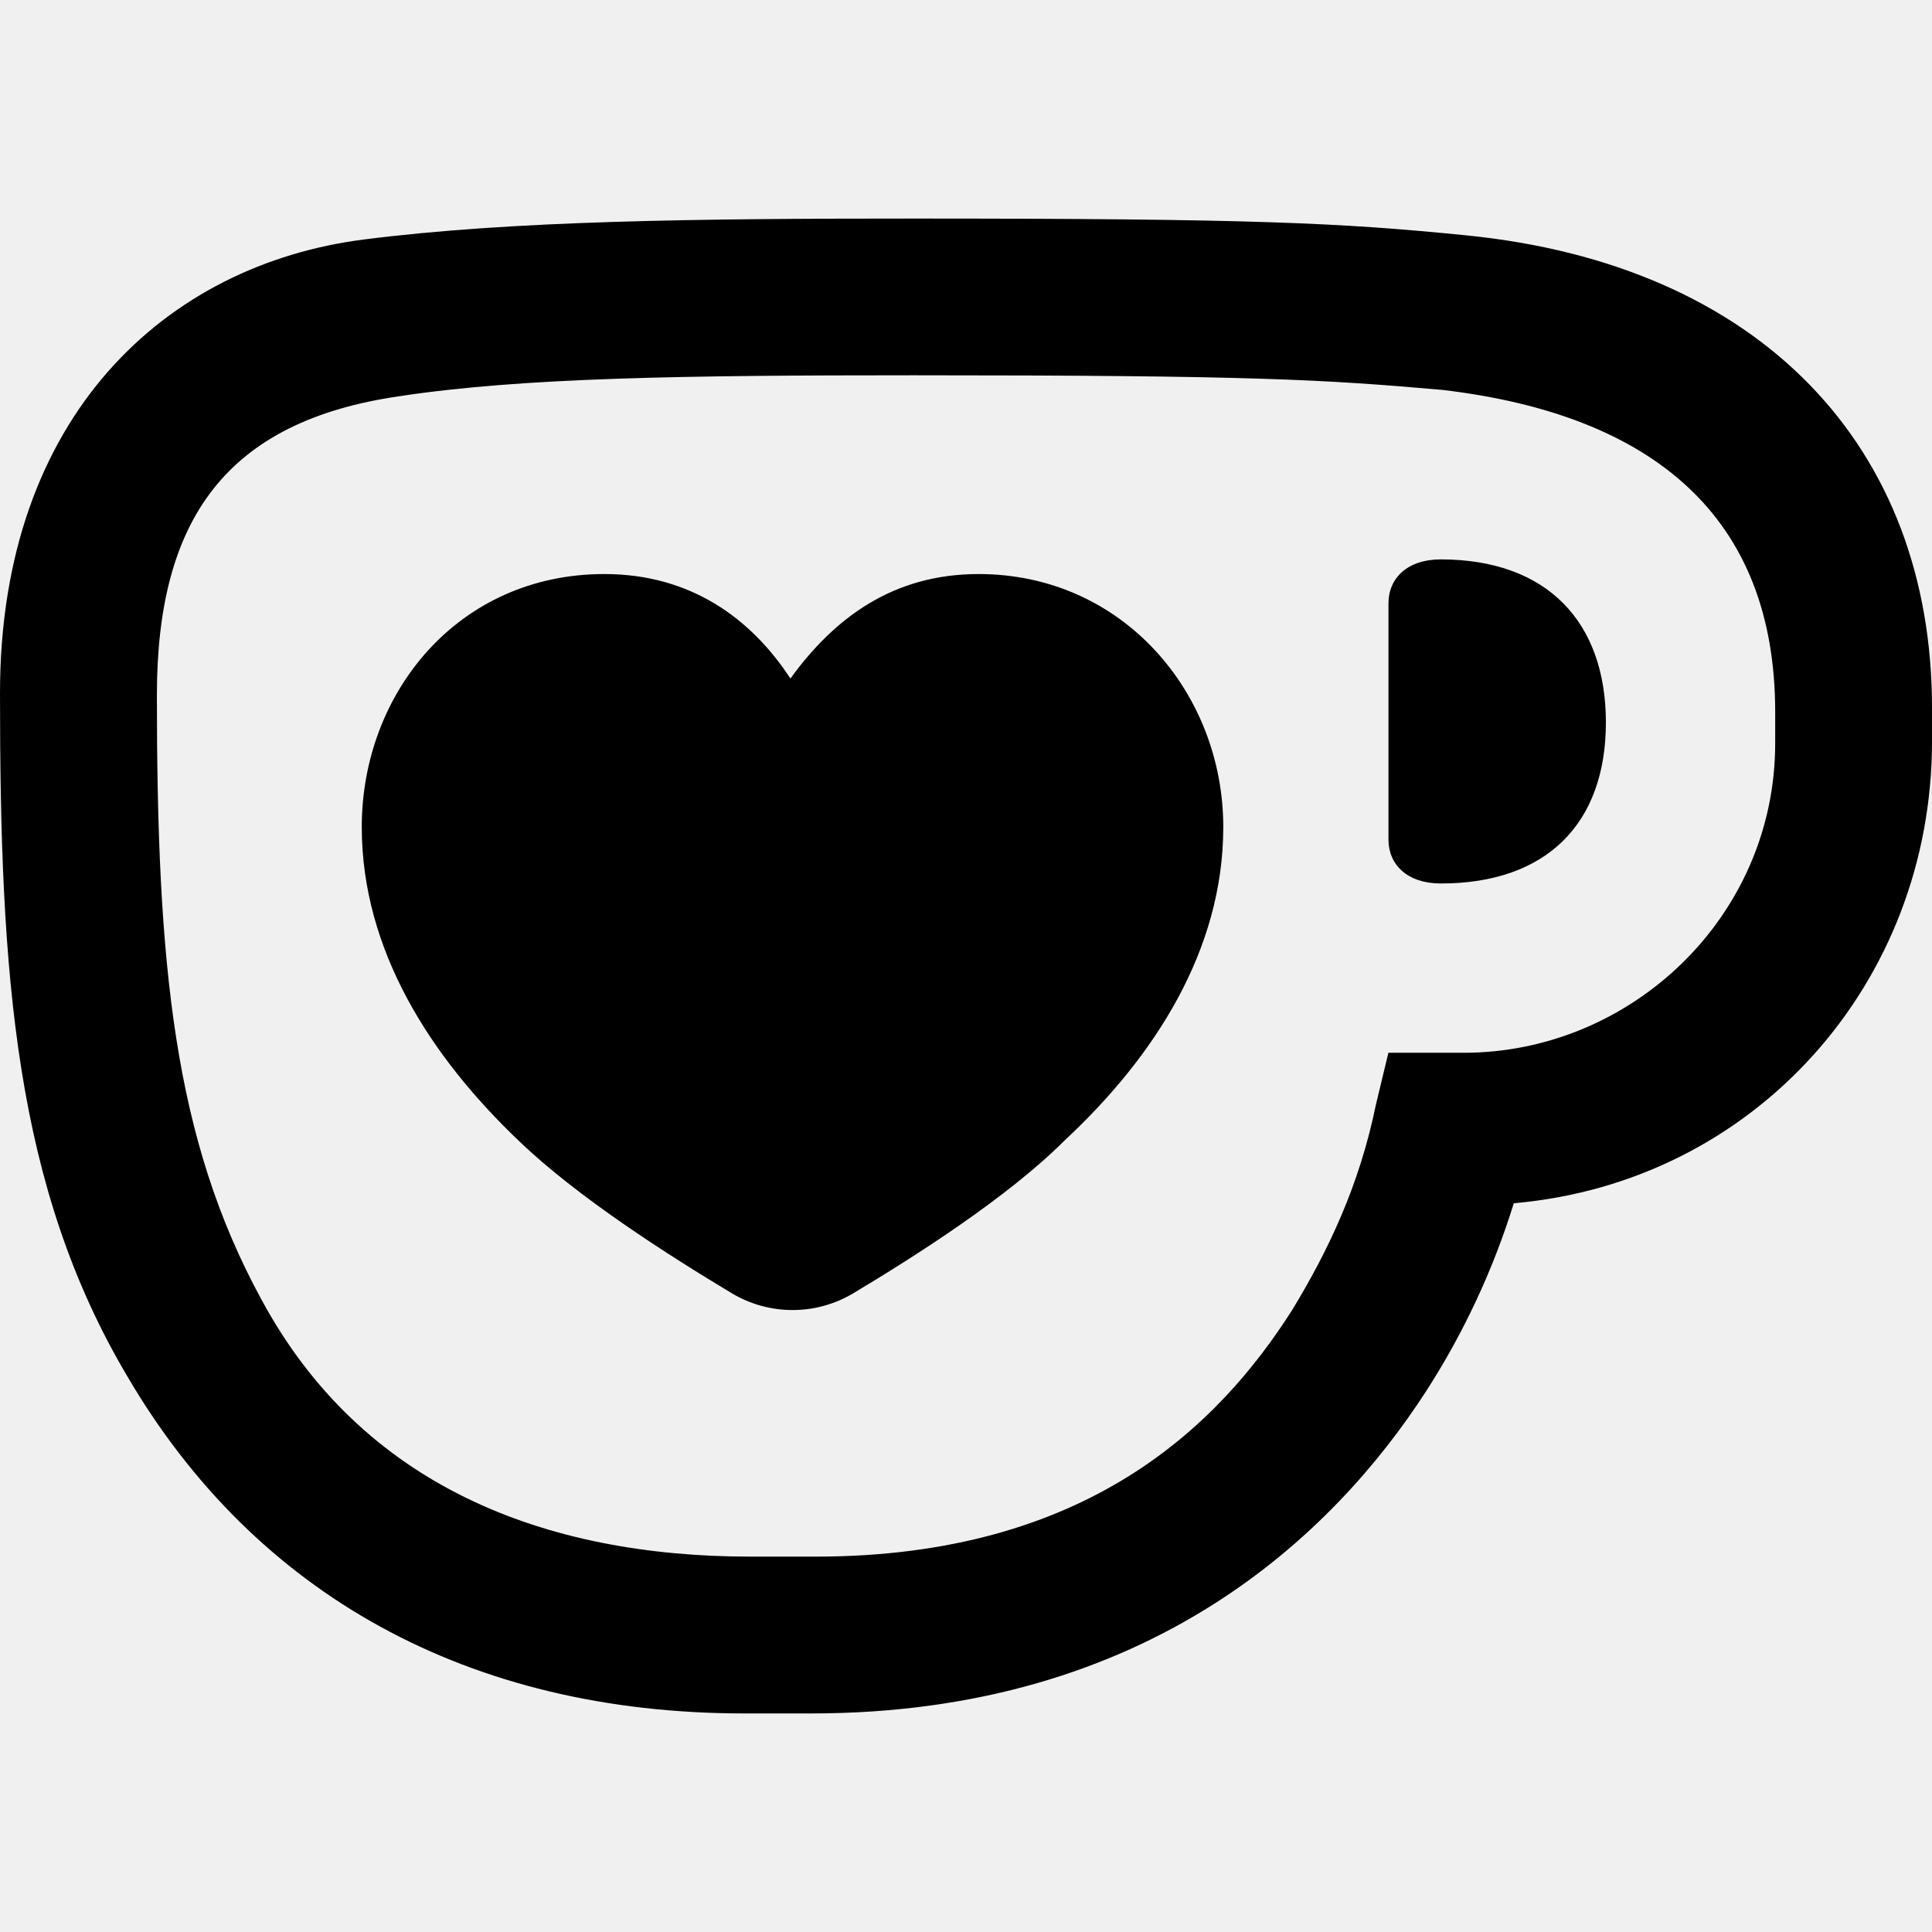
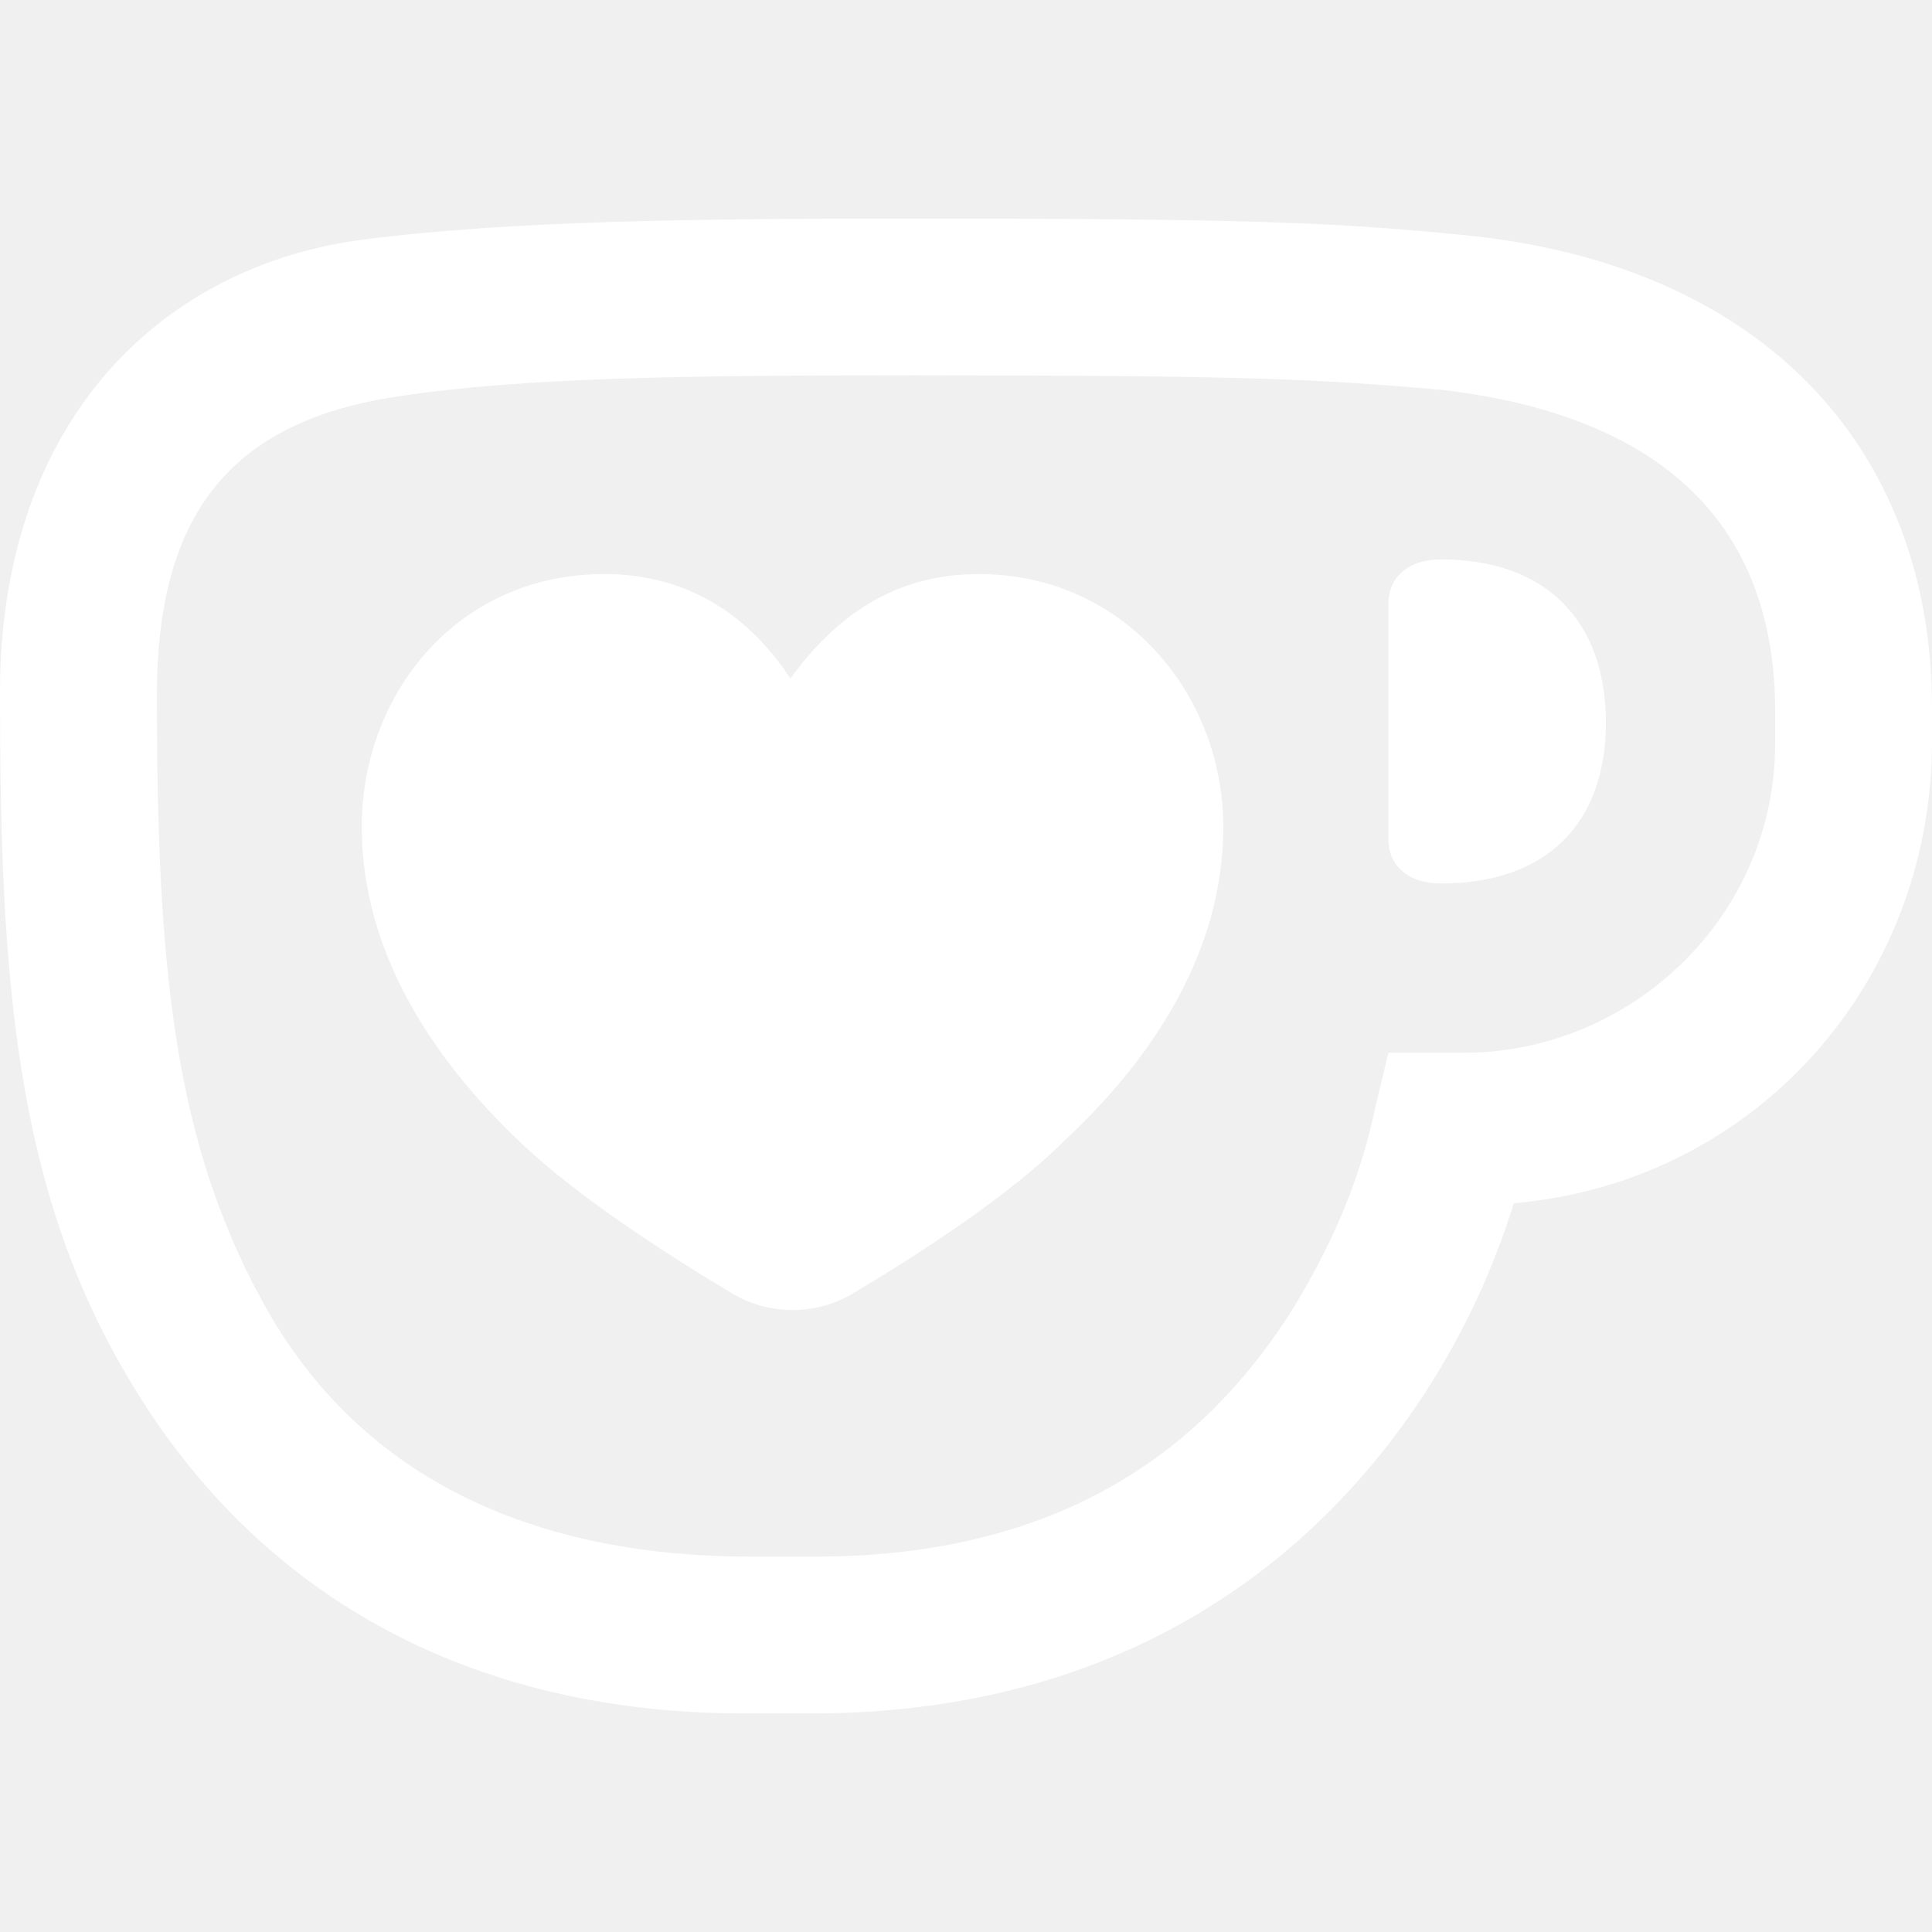
- <svg xmlns="http://www.w3.org/2000/svg" stroke="currentColor" fill="currentColor" stroke-width="0" role="img" viewBox="0 0 24 24" height="200px" width="200px">
+ <svg xmlns="http://www.w3.org/2000/svg" stroke="white" fill="white" stroke-width="0" role="img" viewBox="0 0 24 24" height="200px" width="200px">
  <path d="M11.351 2.715c-2.7 0-4.986.025-6.83.26C2.078 3.285 0 5.154 0 8.61c0 3.506.182 6.13 1.585 8.493 1.584 2.701 4.233 4.182 7.662 4.182h.83c4.209 0 6.494-2.234 7.637-4a9.5 9.5 0 0 0 1.091-2.338C21.792 14.688 24 12.22 24 9.208v-.415c0-3.247-2.13-5.507-5.792-5.87-1.558-.156-2.65-.208-6.857-.208m0 1.947c4.208 0 5.09.052 6.571.182 2.624.311 4.13 1.584 4.13 4v.39c0 2.156-1.792 3.844-3.87 3.844h-.935l-.156.649c-.208 1.013-.597 1.818-1.039 2.546-.909 1.428-2.545 3.064-5.922 3.064h-.805c-2.571 0-4.831-.883-6.078-3.195-1.09-2-1.298-4.155-1.298-7.506 0-2.181.857-3.402 3.012-3.714 1.533-.233 3.559-.26 6.39-.26m6.547 2.287c-.416 0-.65.234-.65.546v2.935c0 .311.234.545.65.545 1.324 0 2.051-.754 2.051-2s-.727-2.026-2.052-2.026m-10.39.182c-1.818 0-3.013 1.48-3.013 3.142 0 1.533.858 2.857 1.949 3.897.727.701 1.87 1.429 2.649 1.896a1.47 1.47 0 0 0 1.507 0c.78-.467 1.922-1.195 2.623-1.896 1.117-1.039 1.974-2.364 1.974-3.897 0-1.662-1.247-3.142-3.039-3.142-1.065 0-1.792.545-2.338 1.298-.493-.753-1.246-1.298-2.312-1.298" />
</svg>
